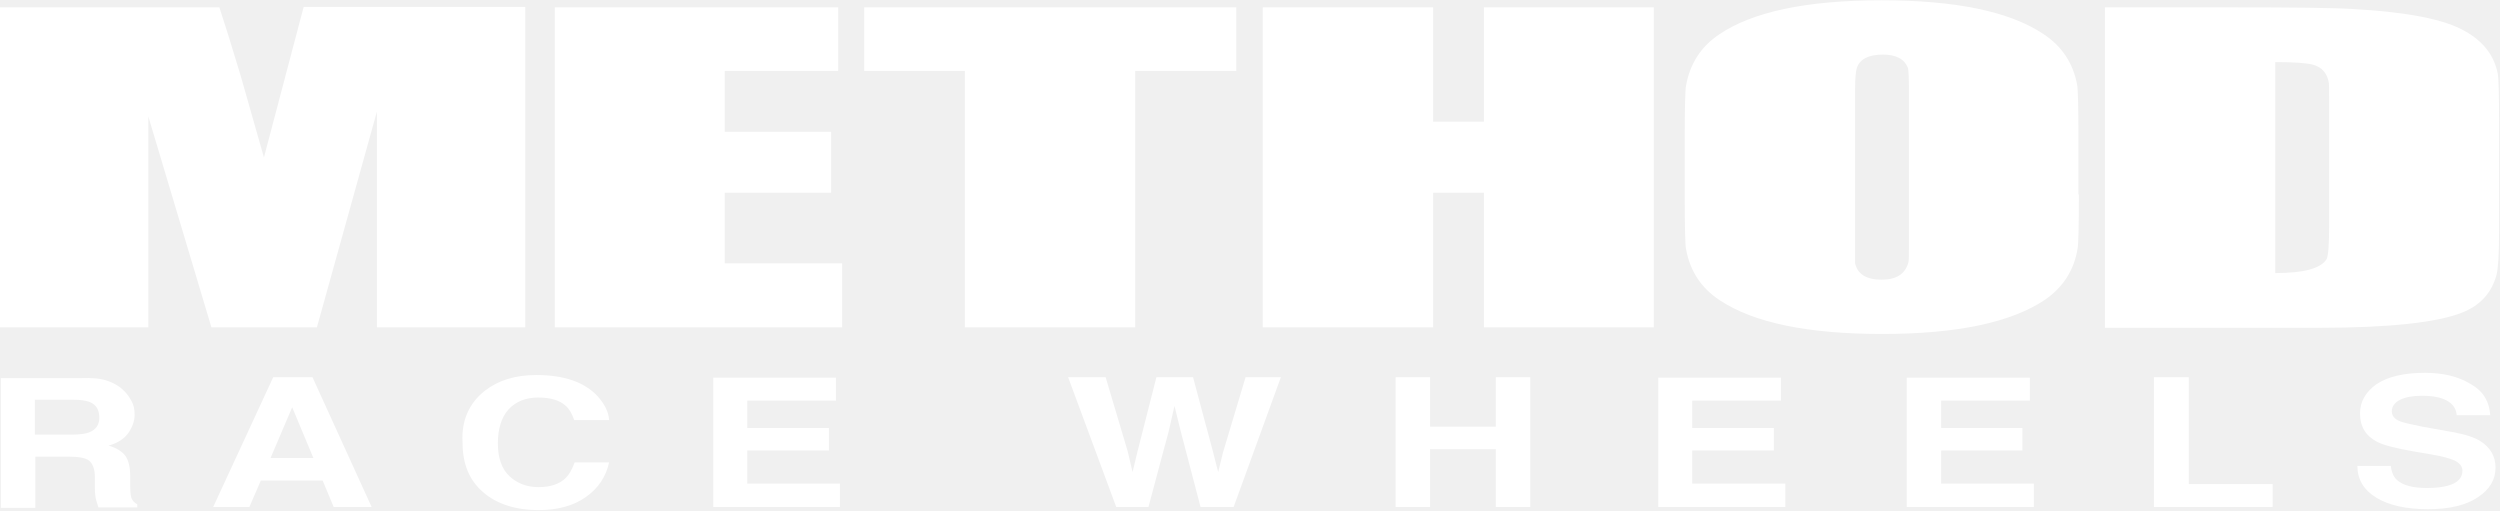
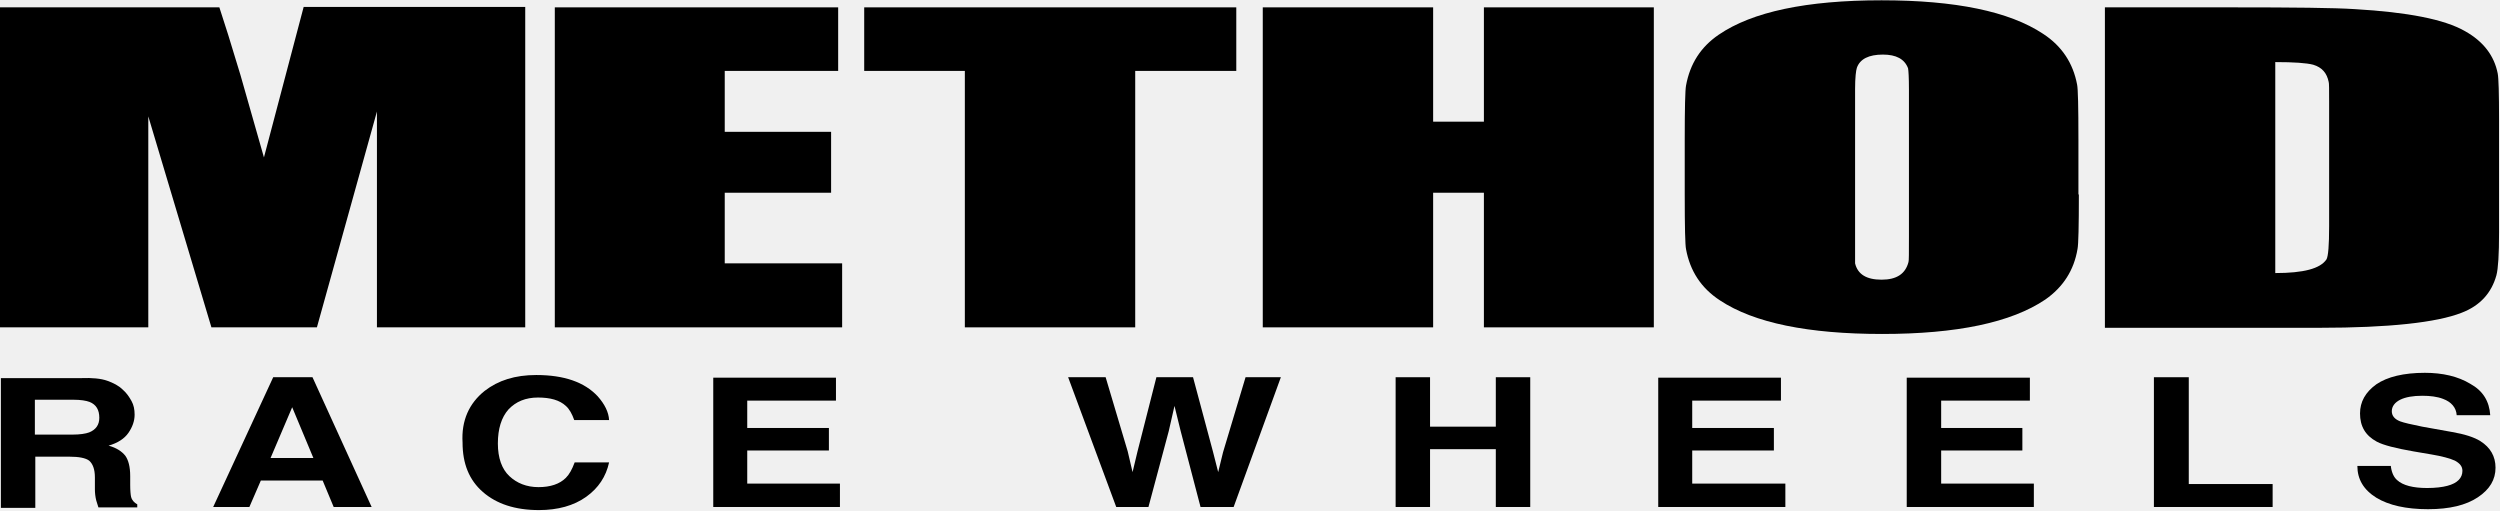
<svg xmlns="http://www.w3.org/2000/svg" width="2452" height="501" viewBox="0 0 2452 501" fill="none">
-   <path d="M105.194 373.446C111.255 375.611 116.45 378.208 120.779 382.537C124.242 385.567 126.839 389.463 129.004 393.359C131.168 397.255 132.034 401.584 132.034 406.779C132.034 412.84 129.87 418.9 125.974 424.528C122.077 430.156 115.584 434.485 106.493 437.082C114.285 439.247 119.48 442.71 122.943 447.039C125.974 451.368 127.705 457.861 127.705 466.952V475.61C127.705 481.238 128.138 485.567 128.571 487.298C129.437 490.762 131.601 492.926 134.632 494.658V497.688H96.536C95.671 494.658 94.805 492.493 94.372 490.762C93.506 487.298 93.073 483.402 93.073 479.939V468.251C93.073 460.026 90.909 454.831 87.445 451.801C83.982 449.203 77.489 447.905 67.965 447.905H34.632V498.121H0.866V370.849H79.653C90.476 370.416 99.134 371.282 105.194 373.446ZM34.199 392.061V426.26H70.995C78.355 426.26 83.982 425.394 87.445 424.095C93.939 421.498 97.402 416.736 97.402 409.81C97.402 402.017 94.372 396.823 87.878 394.225C84.415 392.927 79.221 392.061 71.861 392.061H34.199Z" fill="white" />
-   <path d="M267.965 369.984H306.493L364.501 497.256H327.272L316.45 471.282H255.844L244.588 497.256H209.091L267.965 369.984ZM265.367 449.204H307.359L286.579 399.421L265.367 449.204Z" fill="white" />
-   <path d="M475.322 383.404C488.742 373.014 505.192 367.819 525.971 367.819C553.244 367.819 573.157 374.746 586.144 388.598C593.071 396.391 596.967 404.183 597.4 411.975H563.201C561.036 405.914 558.439 401.152 554.976 398.122C548.915 392.494 539.824 389.897 527.703 389.897C515.582 389.897 506.058 393.793 498.699 401.585C491.772 409.378 488.309 420.633 488.309 434.919C488.309 449.204 492.205 460.027 499.565 466.953C506.924 473.879 516.448 477.776 528.136 477.776C539.824 477.776 548.915 474.745 554.976 468.685C558.439 465.222 561.036 460.46 563.634 453.533H597.4C594.37 467.386 587.01 478.641 574.889 487.299C562.768 495.957 547.184 500.286 528.569 500.286C505.192 500.286 487.011 494.226 473.591 482.537C460.171 470.849 453.677 454.832 453.677 434.053C452.379 412.408 460.171 395.525 475.322 383.404Z" fill="white" />
-   <path d="M819.91 392.926H732.897V419.765H812.984V441.843H732.897V474.311H823.806V497.254H699.564V370.415H819.91V392.926Z" fill="white" />
-   <path d="M1084.41 369.984L1106.06 442.711L1110.82 463.057L1115.58 443.144L1134.2 369.984H1170.13L1189.61 442.711L1194.8 463.057L1199.56 443.577L1221.64 369.984H1256.27L1209.95 497.256H1177.49L1158 422.797L1151.94 398.122L1146.32 422.797L1126.4 497.256H1094.8L1047.62 369.984H1084.41Z" fill="white" />
-   <path d="M1368.83 497.256V369.984H1402.59V418.468H1467.09V369.984H1500.86V497.256H1467.09V440.546H1402.59V497.256H1368.83Z" fill="white" />
-   <path d="M1746.75 392.926H1659.73V419.765H1739.82V441.843H1659.73V474.311H1751.08V497.254H1626.4V370.415H1746.75V392.926Z" fill="white" />
-   <path d="M1990.9 392.926H1903.89V419.765H1983.54V441.843H1903.89V474.311H1994.8V497.254H1870.12V370.415H1990.9V392.926Z" fill="white" />
-   <path d="M2112.55 369.984H2146.75V474.745H2229V497.256H2112.55V369.984Z" fill="white" />
-   <path d="M2345.01 457.862C2345.88 463.923 2348.04 468.252 2351.07 470.849C2356.7 476.044 2366.66 478.641 2380.51 478.641C2388.74 478.641 2395.66 477.775 2400.42 476.477C2410.38 473.879 2415.14 468.685 2415.14 461.758C2415.14 457.429 2412.55 454.399 2407.78 451.802C2403.02 449.637 2395.23 447.473 2384.84 445.741L2367.09 442.711C2349.77 439.68 2337.65 436.65 2331.16 433.187C2319.9 427.126 2314.71 418.035 2314.71 405.481C2314.71 394.226 2319.9 384.702 2330.73 376.91C2341.55 369.551 2357.57 365.655 2378.35 365.655C2395.66 365.655 2410.81 369.118 2422.93 376.477C2435.49 383.403 2441.55 393.793 2442.42 407.213H2409.52C2409.08 399.854 2404.32 394.226 2396.1 391.196C2390.47 389.031 2383.54 388.165 2375.75 388.165C2366.66 388.165 2359.3 389.464 2354.1 392.061C2348.91 394.659 2345.88 398.555 2345.88 403.317C2345.88 407.646 2348.48 411.109 2354.1 413.274C2357.57 414.572 2364.93 416.304 2375.75 418.468L2404.75 423.663C2417.31 425.828 2426.83 428.858 2432.89 432.754C2442.42 438.815 2447.61 447.473 2447.61 458.728C2447.61 470.416 2441.98 479.94 2430.29 487.732C2418.61 495.524 2402.59 499.42 2381.38 499.42C2359.73 499.42 2342.85 495.524 2330.73 488.165C2318.17 480.373 2312.11 469.983 2312.11 456.996H2345.01V457.862Z" fill="white" />
-   <path d="M515.15 7.213V321.065H369.696V109.377L310.822 321.065H207.359L145.454 114.139V321.065H0V7.213H215.151C219.913 21.498 226.839 43.576 235.93 73.879L258.874 154.398L297.835 6.78H515.15V7.213Z" fill="white" />
-   <path d="M544.154 7.213H822.075V69.55H710.82V129.29H815.149V189.031H710.82V258.294H825.971V321.065H544.154V7.213Z" fill="white" />
-   <path d="M1212.55 7.213V69.55H1113.42V321.065H946.317V69.55H847.616V7.213H1212.55Z" fill="white" />
-   <path d="M1622.07 7.213V321.065H1455.41V189.031H1405.62V321.065H1238.52V7.213H1405.62V119.334H1455.41V7.213H1622.07Z" fill="white" />
-   <path d="M2038.95 190.762C2038.95 221.93 2038.52 239.679 2037.66 244.008C2034.19 265.22 2023.37 281.67 2006.05 293.792C1972.72 316.302 1919.47 327.558 1845.88 327.558C1773.59 327.558 1720.34 316.735 1687.01 294.657C1668.39 282.536 1657.57 265.653 1653.67 244.441C1652.81 240.545 1652.38 222.796 1652.38 190.762V137.082C1652.38 105.914 1652.81 88.165 1653.67 83.836C1657.57 62.623 1667.96 46.173 1685.71 34.052C1718.61 11.541 1771.86 0.286 1845.45 0.286C1917.74 0.286 1970.56 11.109 2003.89 33.187C2022.5 45.308 2033.33 62.191 2037.22 82.97C2038.09 86.866 2038.52 104.615 2038.52 136.649V190.762H2038.95ZM1872.29 87.732C1872.29 76.043 1871.85 69.117 1871.42 66.953C1867.96 57.862 1859.73 53.533 1846.75 53.533C1832.89 53.533 1824.24 57.862 1821.21 66.52C1820.34 69.117 1819.47 76.043 1819.47 87.299V234.052C1819.47 250.069 1819.47 257.861 1819.47 258.294C1822.07 269.116 1830.73 274.311 1845.45 274.311C1860.17 274.311 1868.82 268.683 1871.85 256.995C1872.29 256.129 1872.29 247.904 1872.29 231.887V87.732Z" fill="white" />
-   <path d="M2064.93 7.213H2189.6C2249.78 7.213 2289.6 7.646 2309.52 8.945C2361.46 11.975 2397.39 18.901 2417.74 30.59C2435.49 40.546 2446.31 54.399 2449.77 72.148C2450.64 76.477 2451.07 91.628 2451.07 118.035V227.991C2451.07 249.636 2450.21 263.489 2448.48 269.983C2443.71 287.298 2432.46 299.853 2414.28 306.779C2390.03 316.303 2343.28 321.498 2274.88 321.498H2064.49V7.213H2064.93ZM2231.59 60.892V267.818C2259.3 267.818 2275.75 263.489 2281.81 254.398C2283.54 251.368 2284.41 240.546 2284.41 221.931V99.853C2284.41 87.732 2284.41 81.239 2283.97 80.373C2282.24 71.715 2277.48 66.087 2268.82 63.49C2262.33 61.758 2249.78 60.892 2231.59 60.892Z" fill="white" />
+   <path d="M105.194 373.446C111.255 375.611 116.45 378.208 120.779 382.537C124.242 385.567 126.839 389.463 129.004 393.359C131.168 397.255 132.034 401.584 132.034 406.779C132.034 412.84 129.87 418.9 125.974 424.528C122.077 430.156 115.584 434.485 106.493 437.082C114.285 439.247 119.48 442.71 122.943 447.039C125.974 451.368 127.705 457.861 127.705 466.952V475.61C127.705 481.238 128.138 485.567 128.571 487.298C129.437 490.762 131.601 492.926 134.632 494.658V497.688H96.536C95.671 494.658 94.805 492.493 94.372 490.762C93.506 487.298 93.073 483.402 93.073 479.939V468.251C93.073 460.026 90.909 454.831 87.445 451.801C83.982 449.203 77.489 447.905 67.965 447.905H34.632V498.121H0.866V370.849H79.653C90.476 370.416 99.134 371.282 105.194 373.446ZM34.199 392.061V426.26H70.995C78.355 426.26 83.982 425.394 87.445 424.095C93.939 421.498 97.402 416.736 97.402 409.81C97.402 402.017 94.372 396.823 87.878 394.225C84.415 392.927 79.221 392.061 71.861 392.061H34.199Z" fill="currentColor" />
+   <path d="M267.965 369.984H306.493L364.501 497.256H327.272L316.45 471.282H255.844L244.588 497.256H209.091L267.965 369.984ZM265.367 449.204H307.359L286.579 399.421L265.367 449.204Z" fill="currentColor" />
+   <path d="M475.322 383.404C488.742 373.014 505.192 367.819 525.971 367.819C553.244 367.819 573.157 374.746 586.144 388.598C593.071 396.391 596.967 404.183 597.4 411.975H563.201C561.036 405.914 558.439 401.152 554.976 398.122C548.915 392.494 539.824 389.897 527.703 389.897C515.582 389.897 506.058 393.793 498.699 401.585C491.772 409.378 488.309 420.633 488.309 434.919C488.309 449.204 492.205 460.027 499.565 466.953C506.924 473.879 516.448 477.776 528.136 477.776C539.824 477.776 548.915 474.745 554.976 468.685C558.439 465.222 561.036 460.46 563.634 453.533H597.4C594.37 467.386 587.01 478.641 574.889 487.299C562.768 495.957 547.184 500.286 528.569 500.286C505.192 500.286 487.011 494.226 473.591 482.537C460.171 470.849 453.677 454.832 453.677 434.053C452.379 412.408 460.171 395.525 475.322 383.404Z" fill="currentColor" />
+   <path d="M819.91 392.926H732.897V419.765H812.984V441.843H732.897V474.311H823.806V497.254H699.564V370.415H819.91V392.926Z" fill="currentColor" />
+   <path d="M1084.41 369.984L1106.06 442.711L1110.82 463.057L1115.58 443.144L1134.2 369.984H1170.13L1189.61 442.711L1194.8 463.057L1199.56 443.577L1221.64 369.984H1256.27L1209.95 497.256H1177.49L1158 422.797L1151.94 398.122L1146.32 422.797L1126.4 497.256H1094.8L1047.62 369.984H1084.41Z" fill="currentColor" />
+   <path d="M1368.83 497.256V369.984H1402.59V418.468H1467.09V369.984H1500.86V497.256H1467.09V440.546H1402.59V497.256H1368.83Z" fill="currentColor" />
+   <path d="M1746.75 392.926H1659.73V419.765H1739.82V441.843H1659.73V474.311H1751.08V497.254H1626.4V370.415H1746.75V392.926Z" fill="currentColor" />
+   <path d="M1990.9 392.926H1903.89V419.765H1983.54V441.843H1903.89V474.311H1994.8V497.254H1870.12V370.415H1990.9V392.926Z" fill="currentColor" />
+   <path d="M2112.55 369.984H2146.75V474.745H2229V497.256H2112.55V369.984Z" fill="currentColor" />
+   <path d="M2345.01 457.862C2345.88 463.923 2348.04 468.252 2351.07 470.849C2356.7 476.044 2366.66 478.641 2380.51 478.641C2388.74 478.641 2395.66 477.775 2400.42 476.477C2410.38 473.879 2415.14 468.685 2415.14 461.758C2415.14 457.429 2412.55 454.399 2407.78 451.802C2403.02 449.637 2395.23 447.473 2384.84 445.741L2367.09 442.711C2349.77 439.68 2337.65 436.65 2331.16 433.187C2319.9 427.126 2314.71 418.035 2314.71 405.481C2314.71 394.226 2319.9 384.702 2330.73 376.91C2341.55 369.551 2357.57 365.655 2378.35 365.655C2395.66 365.655 2410.81 369.118 2422.93 376.477C2435.49 383.403 2441.55 393.793 2442.42 407.213H2409.52C2409.08 399.854 2404.32 394.226 2396.1 391.196C2390.47 389.031 2383.54 388.165 2375.75 388.165C2366.66 388.165 2359.3 389.464 2354.1 392.061C2348.91 394.659 2345.88 398.555 2345.88 403.317C2345.88 407.646 2348.48 411.109 2354.1 413.274C2357.57 414.572 2364.93 416.304 2375.75 418.468L2404.75 423.663C2417.31 425.828 2426.83 428.858 2432.89 432.754C2442.42 438.815 2447.61 447.473 2447.61 458.728C2447.61 470.416 2441.98 479.94 2430.29 487.732C2418.61 495.524 2402.59 499.42 2381.38 499.42C2359.73 499.42 2342.85 495.524 2330.73 488.165C2318.17 480.373 2312.11 469.983 2312.11 456.996H2345.01V457.862Z" fill="currentColor" />
+   <path d="M515.15 7.213V321.065H369.696V109.377L310.822 321.065H207.359L145.454 114.139V321.065H0V7.213H215.151C219.913 21.498 226.839 43.576 235.93 73.879L258.874 154.398L297.835 6.78H515.15V7.213Z" fill="currentColor" />
+   <path d="M544.154 7.213H822.075V69.55H710.82V129.29H815.149V189.031H710.82V258.294H825.971V321.065H544.154V7.213Z" fill="currentColor" />
+   <path d="M1212.55 7.213V69.55H1113.42V321.065H946.317V69.55H847.616V7.213H1212.55Z" fill="currentColor" />
+   <path d="M1622.07 7.213V321.065H1455.41V189.031H1405.62V321.065H1238.52V7.213H1405.62V119.334H1455.41V7.213H1622.07Z" fill="currentColor" />
+   <path d="M2038.95 190.762C2038.95 221.93 2038.52 239.679 2037.66 244.008C2034.19 265.22 2023.37 281.67 2006.05 293.792C1972.72 316.302 1919.47 327.558 1845.88 327.558C1773.59 327.558 1720.34 316.735 1687.01 294.657C1668.39 282.536 1657.57 265.653 1653.67 244.441C1652.81 240.545 1652.38 222.796 1652.38 190.762V137.082C1652.38 105.914 1652.81 88.165 1653.67 83.836C1657.57 62.623 1667.96 46.173 1685.71 34.052C1718.61 11.541 1771.86 0.286 1845.45 0.286C1917.74 0.286 1970.56 11.109 2003.89 33.187C2022.5 45.308 2033.33 62.191 2037.22 82.97C2038.09 86.866 2038.52 104.615 2038.52 136.649V190.762H2038.95ZM1872.29 87.732C1872.29 76.043 1871.85 69.117 1871.42 66.953C1867.96 57.862 1859.73 53.533 1846.75 53.533C1832.89 53.533 1824.24 57.862 1821.21 66.52C1820.34 69.117 1819.47 76.043 1819.47 87.299V234.052C1819.47 250.069 1819.47 257.861 1819.47 258.294C1822.07 269.116 1830.73 274.311 1845.45 274.311C1860.17 274.311 1868.82 268.683 1871.85 256.995C1872.29 256.129 1872.29 247.904 1872.29 231.887V87.732Z" fill="currentColor" />
+   <path d="M2064.93 7.213H2189.6C2249.78 7.213 2289.6 7.646 2309.52 8.945C2361.46 11.975 2397.39 18.901 2417.74 30.59C2435.49 40.546 2446.31 54.399 2449.77 72.148C2450.64 76.477 2451.07 91.628 2451.07 118.035V227.991C2451.07 249.636 2450.21 263.489 2448.48 269.983C2443.71 287.298 2432.46 299.853 2414.28 306.779C2390.03 316.303 2343.28 321.498 2274.88 321.498H2064.49V7.213H2064.93ZM2231.59 60.892V267.818C2259.3 267.818 2275.75 263.489 2281.81 254.398C2283.54 251.368 2284.41 240.546 2284.41 221.931V99.853C2284.41 87.732 2284.41 81.239 2283.97 80.373C2282.24 71.715 2277.48 66.087 2268.82 63.49C2262.33 61.758 2249.78 60.892 2231.59 60.892Z" fill="currentColor" />
</svg>
